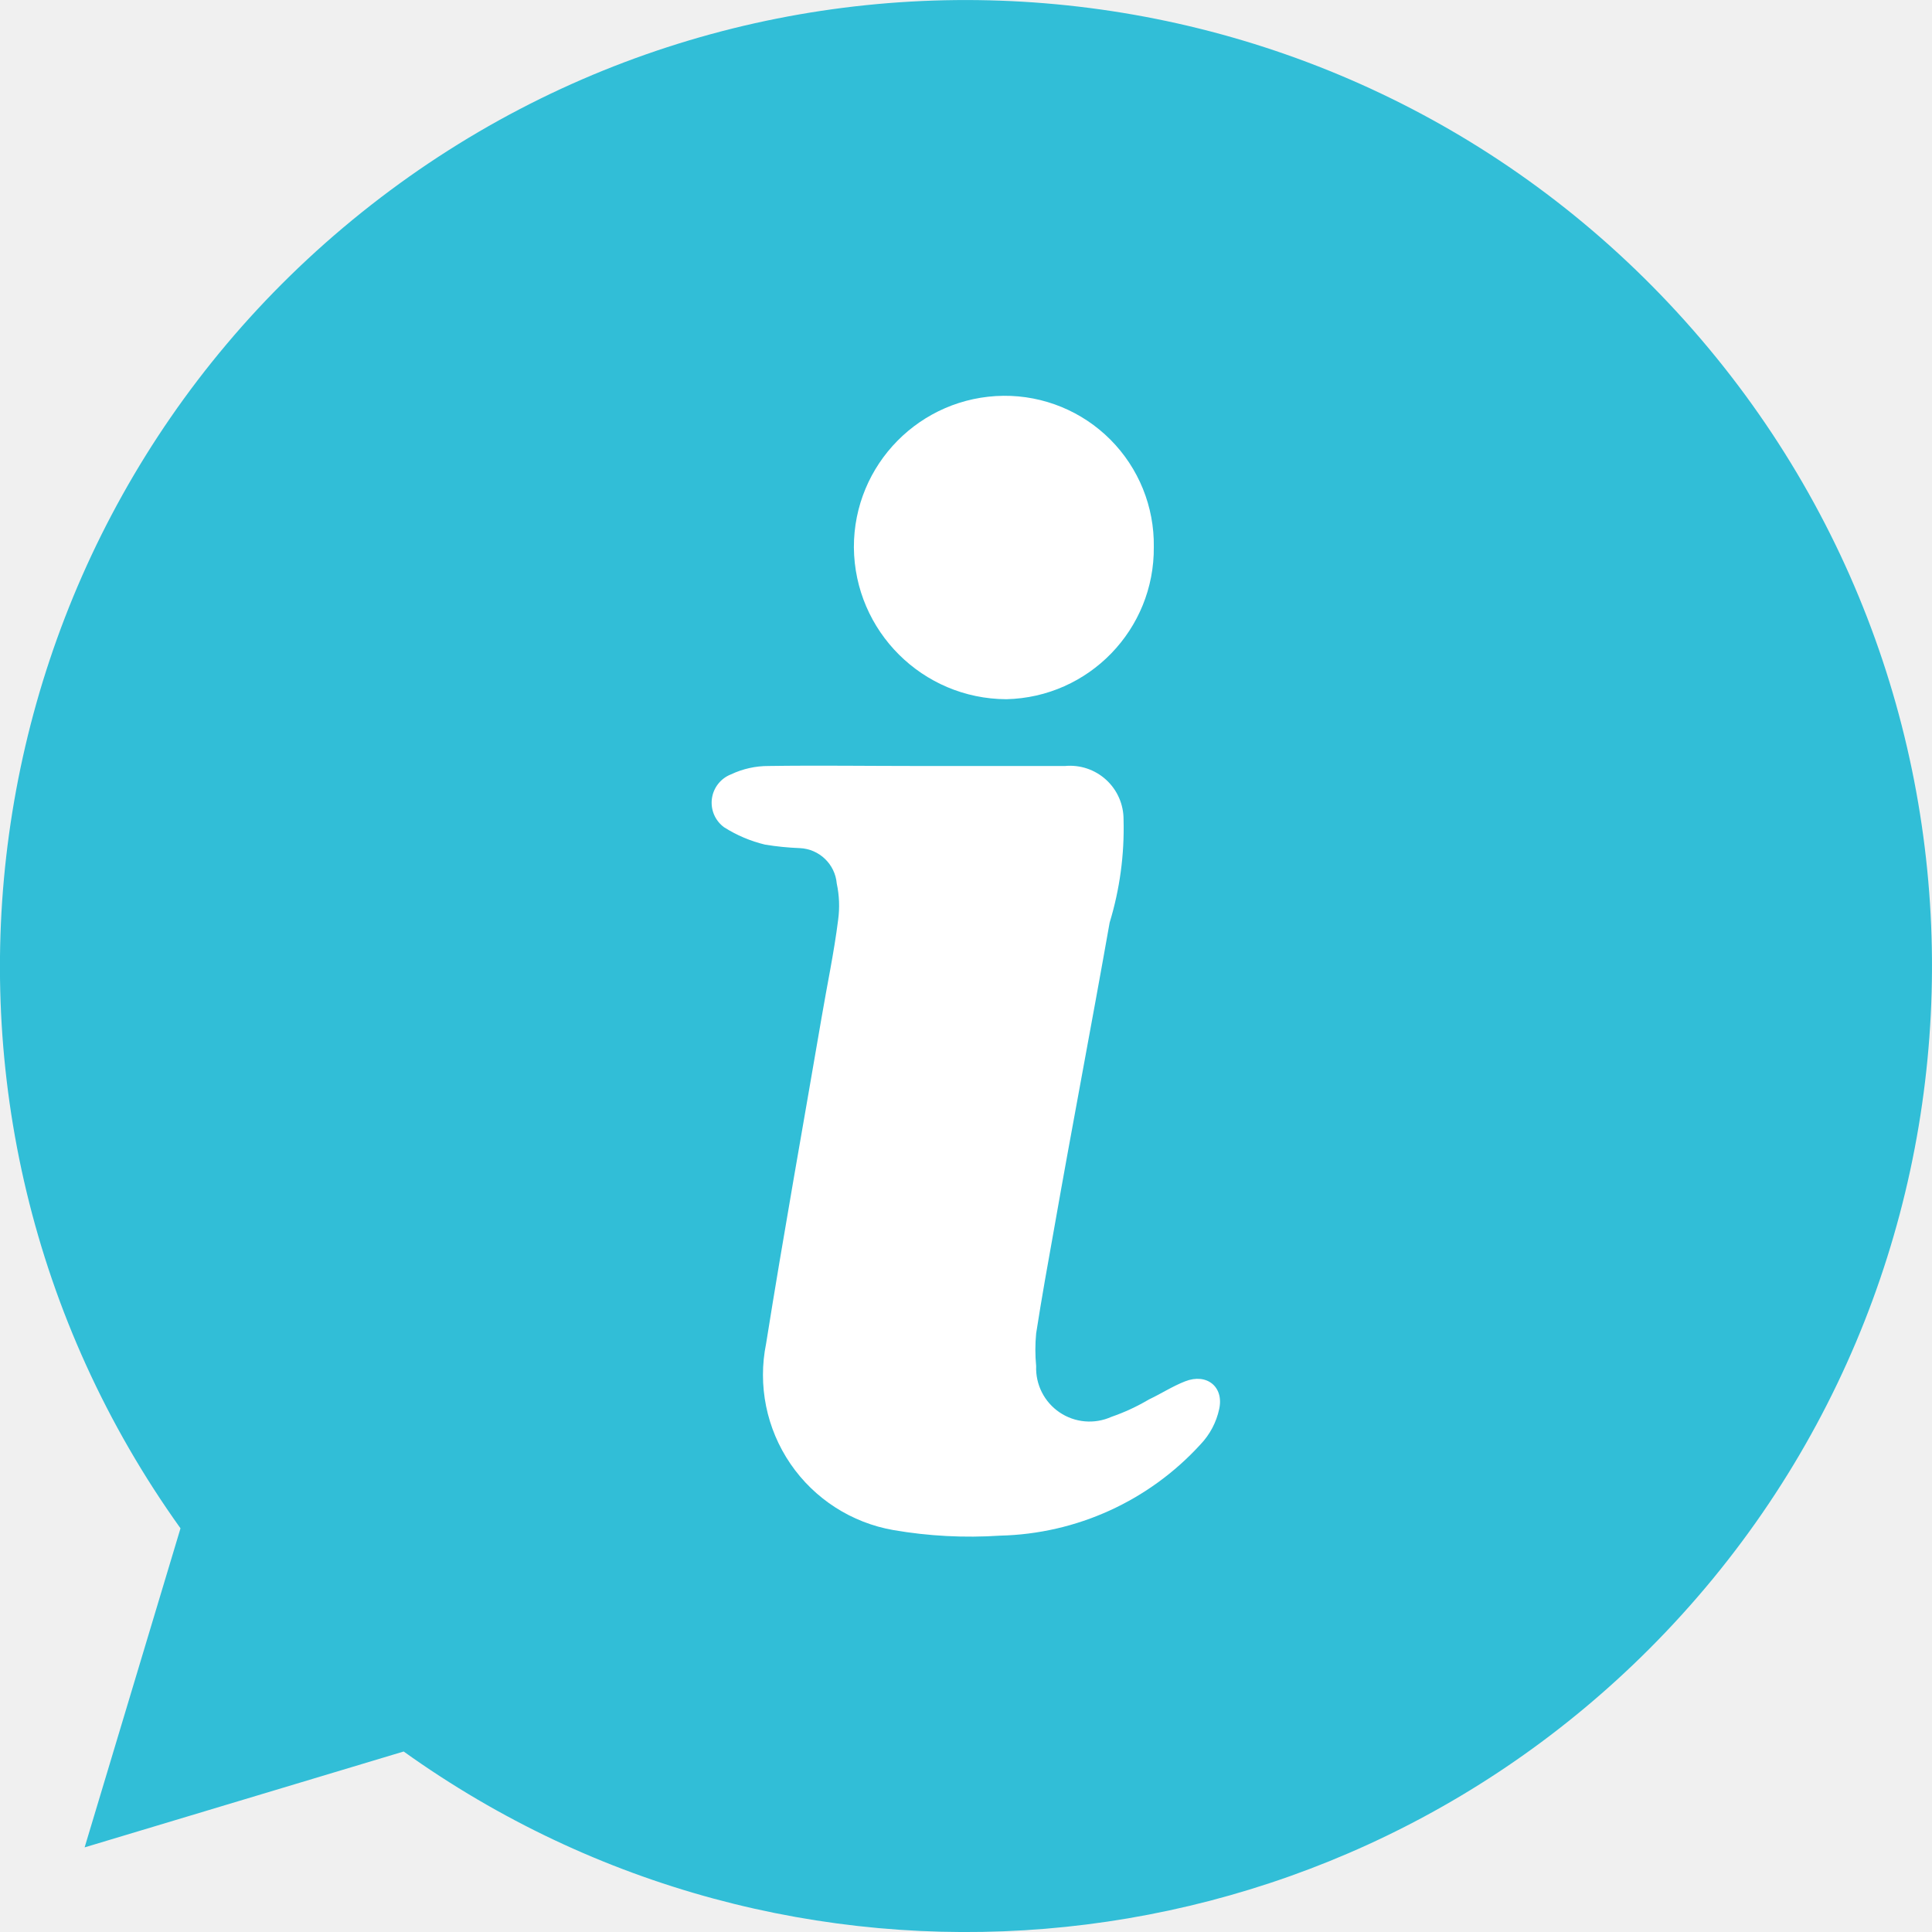
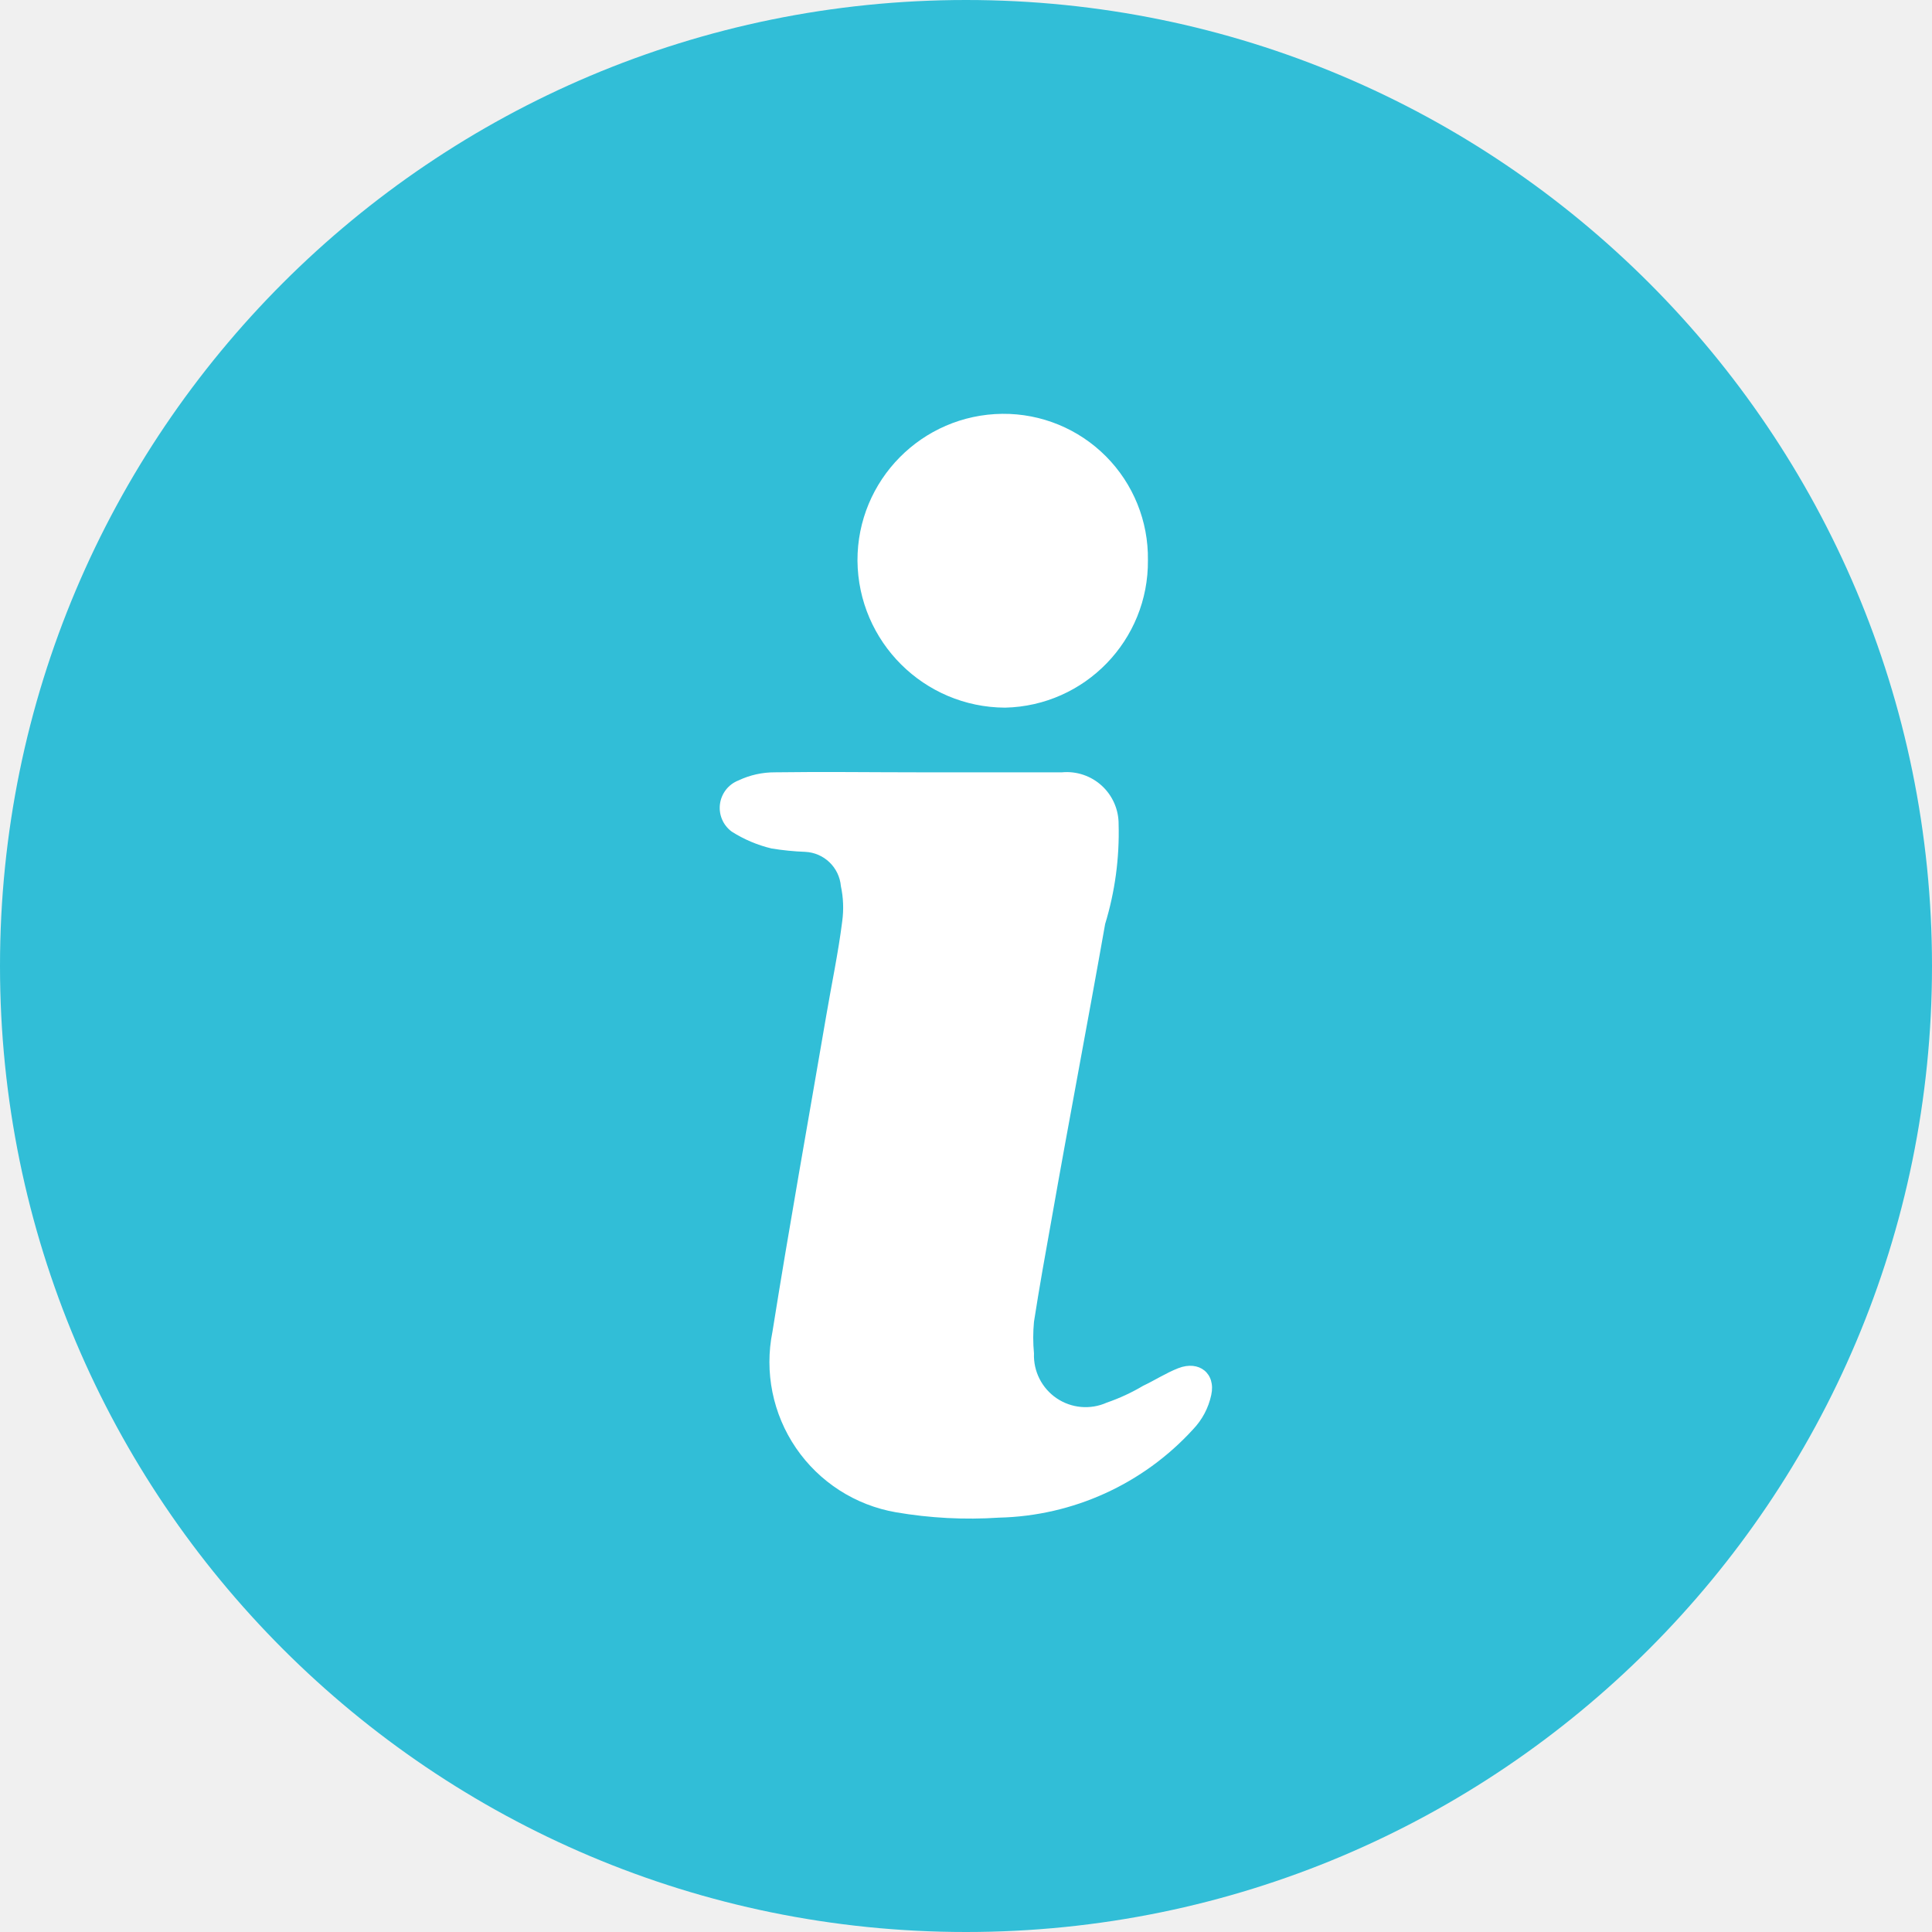
- <svg xmlns="http://www.w3.org/2000/svg" width="34.862" height="34.862" viewBox="0 0 34.862 34.862">
+ <svg xmlns="http://www.w3.org/2000/svg" width="36" height="36" viewBox="0 0 36 36">
  <defs>
    <style>.a{fill:#31bed7;}.b{fill:#fff;}</style>
  </defs>
-   <g transform="translate(-5744.294 -678.367)">
-     <path class="a" d="M5774.051,708.124a17.432,17.432,0,0,1-22.473,1.848l-5.757,1.73,1.73-5.757a17.431,17.431,0,1,1,26.5,2.179Z" />
+   <g transform="translate(-5743.724 -677.798)">
+     <circle class="a" cx="18" cy="18" r="18" transform="translate(5743.724 677.798)" />
    <g transform="translate(5500.026 489.396)">
      <path class="b" d="M284.393,198.85a2.728,2.728,0,0,1,2.7-2.737,2.688,2.688,0,0,1,2.712,2.725,2.723,2.723,0,0,1-2.662,2.75A2.763,2.763,0,0,1,284.393,198.85Z" transform="translate(-24.717)" />
      <path class="b" d="M266.268,278.835a1.327,1.327,0,0,1-.339.64,5.053,5.053,0,0,1-3.616,1.645,8.153,8.153,0,0,1-1.921-.1,2.842,2.842,0,0,1-2.3-3.365c.314-1.971.665-3.918,1-5.877.1-.59.226-1.18.3-1.771a1.892,1.892,0,0,0-.025-.653.7.7,0,0,0-.665-.64,5.078,5.078,0,0,1-.628-.063,2.441,2.441,0,0,1-.741-.314.549.549,0,0,1,.126-.954,1.573,1.573,0,0,1,.678-.151c.892-.013,1.8,0,2.675,0h2.675a.966.966,0,0,1,1.055.967,5.83,5.83,0,0,1-.251,1.859c-.326,1.846-.678,3.679-1,5.512-.113.628-.226,1.256-.326,1.9a3.078,3.078,0,0,0,0,.59.963.963,0,0,0,1.356.917,3.669,3.669,0,0,0,.678-.314c.213-.1.427-.239.653-.327C266.042,278.182,266.356,278.433,266.268,278.835Z" transform="translate(0 -64.439)" />
    </g>
  </g>
</svg>
